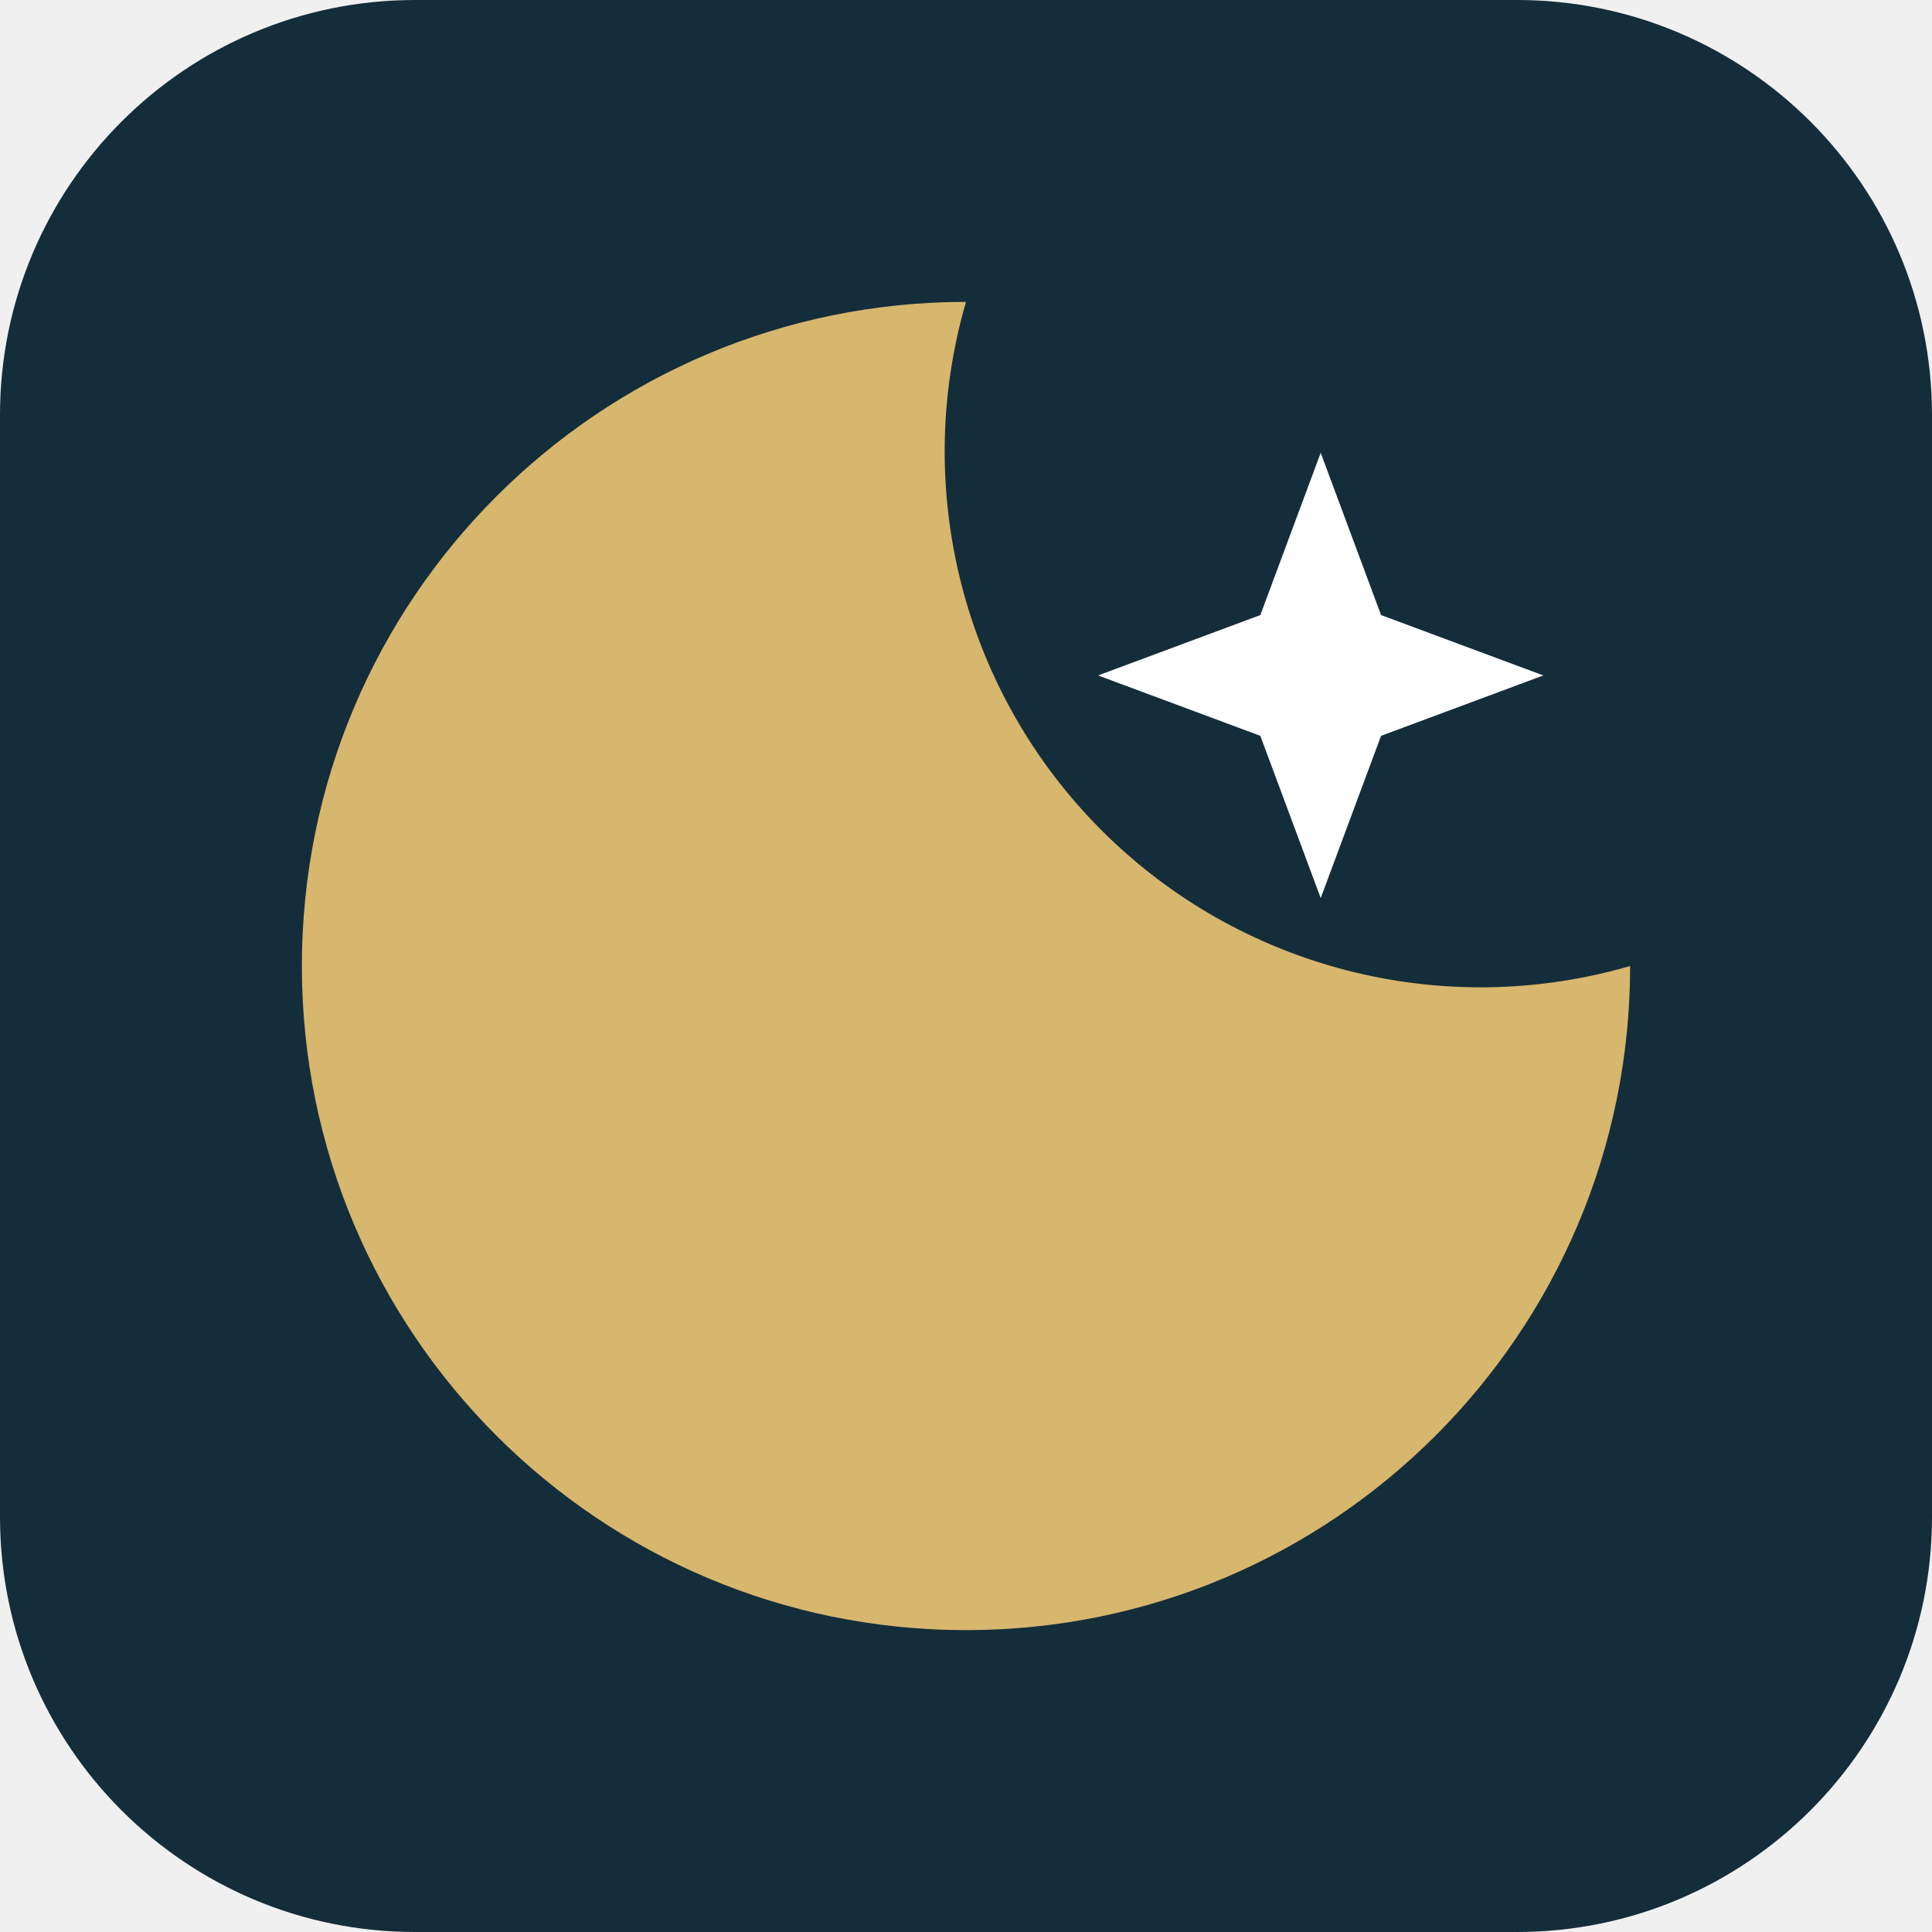
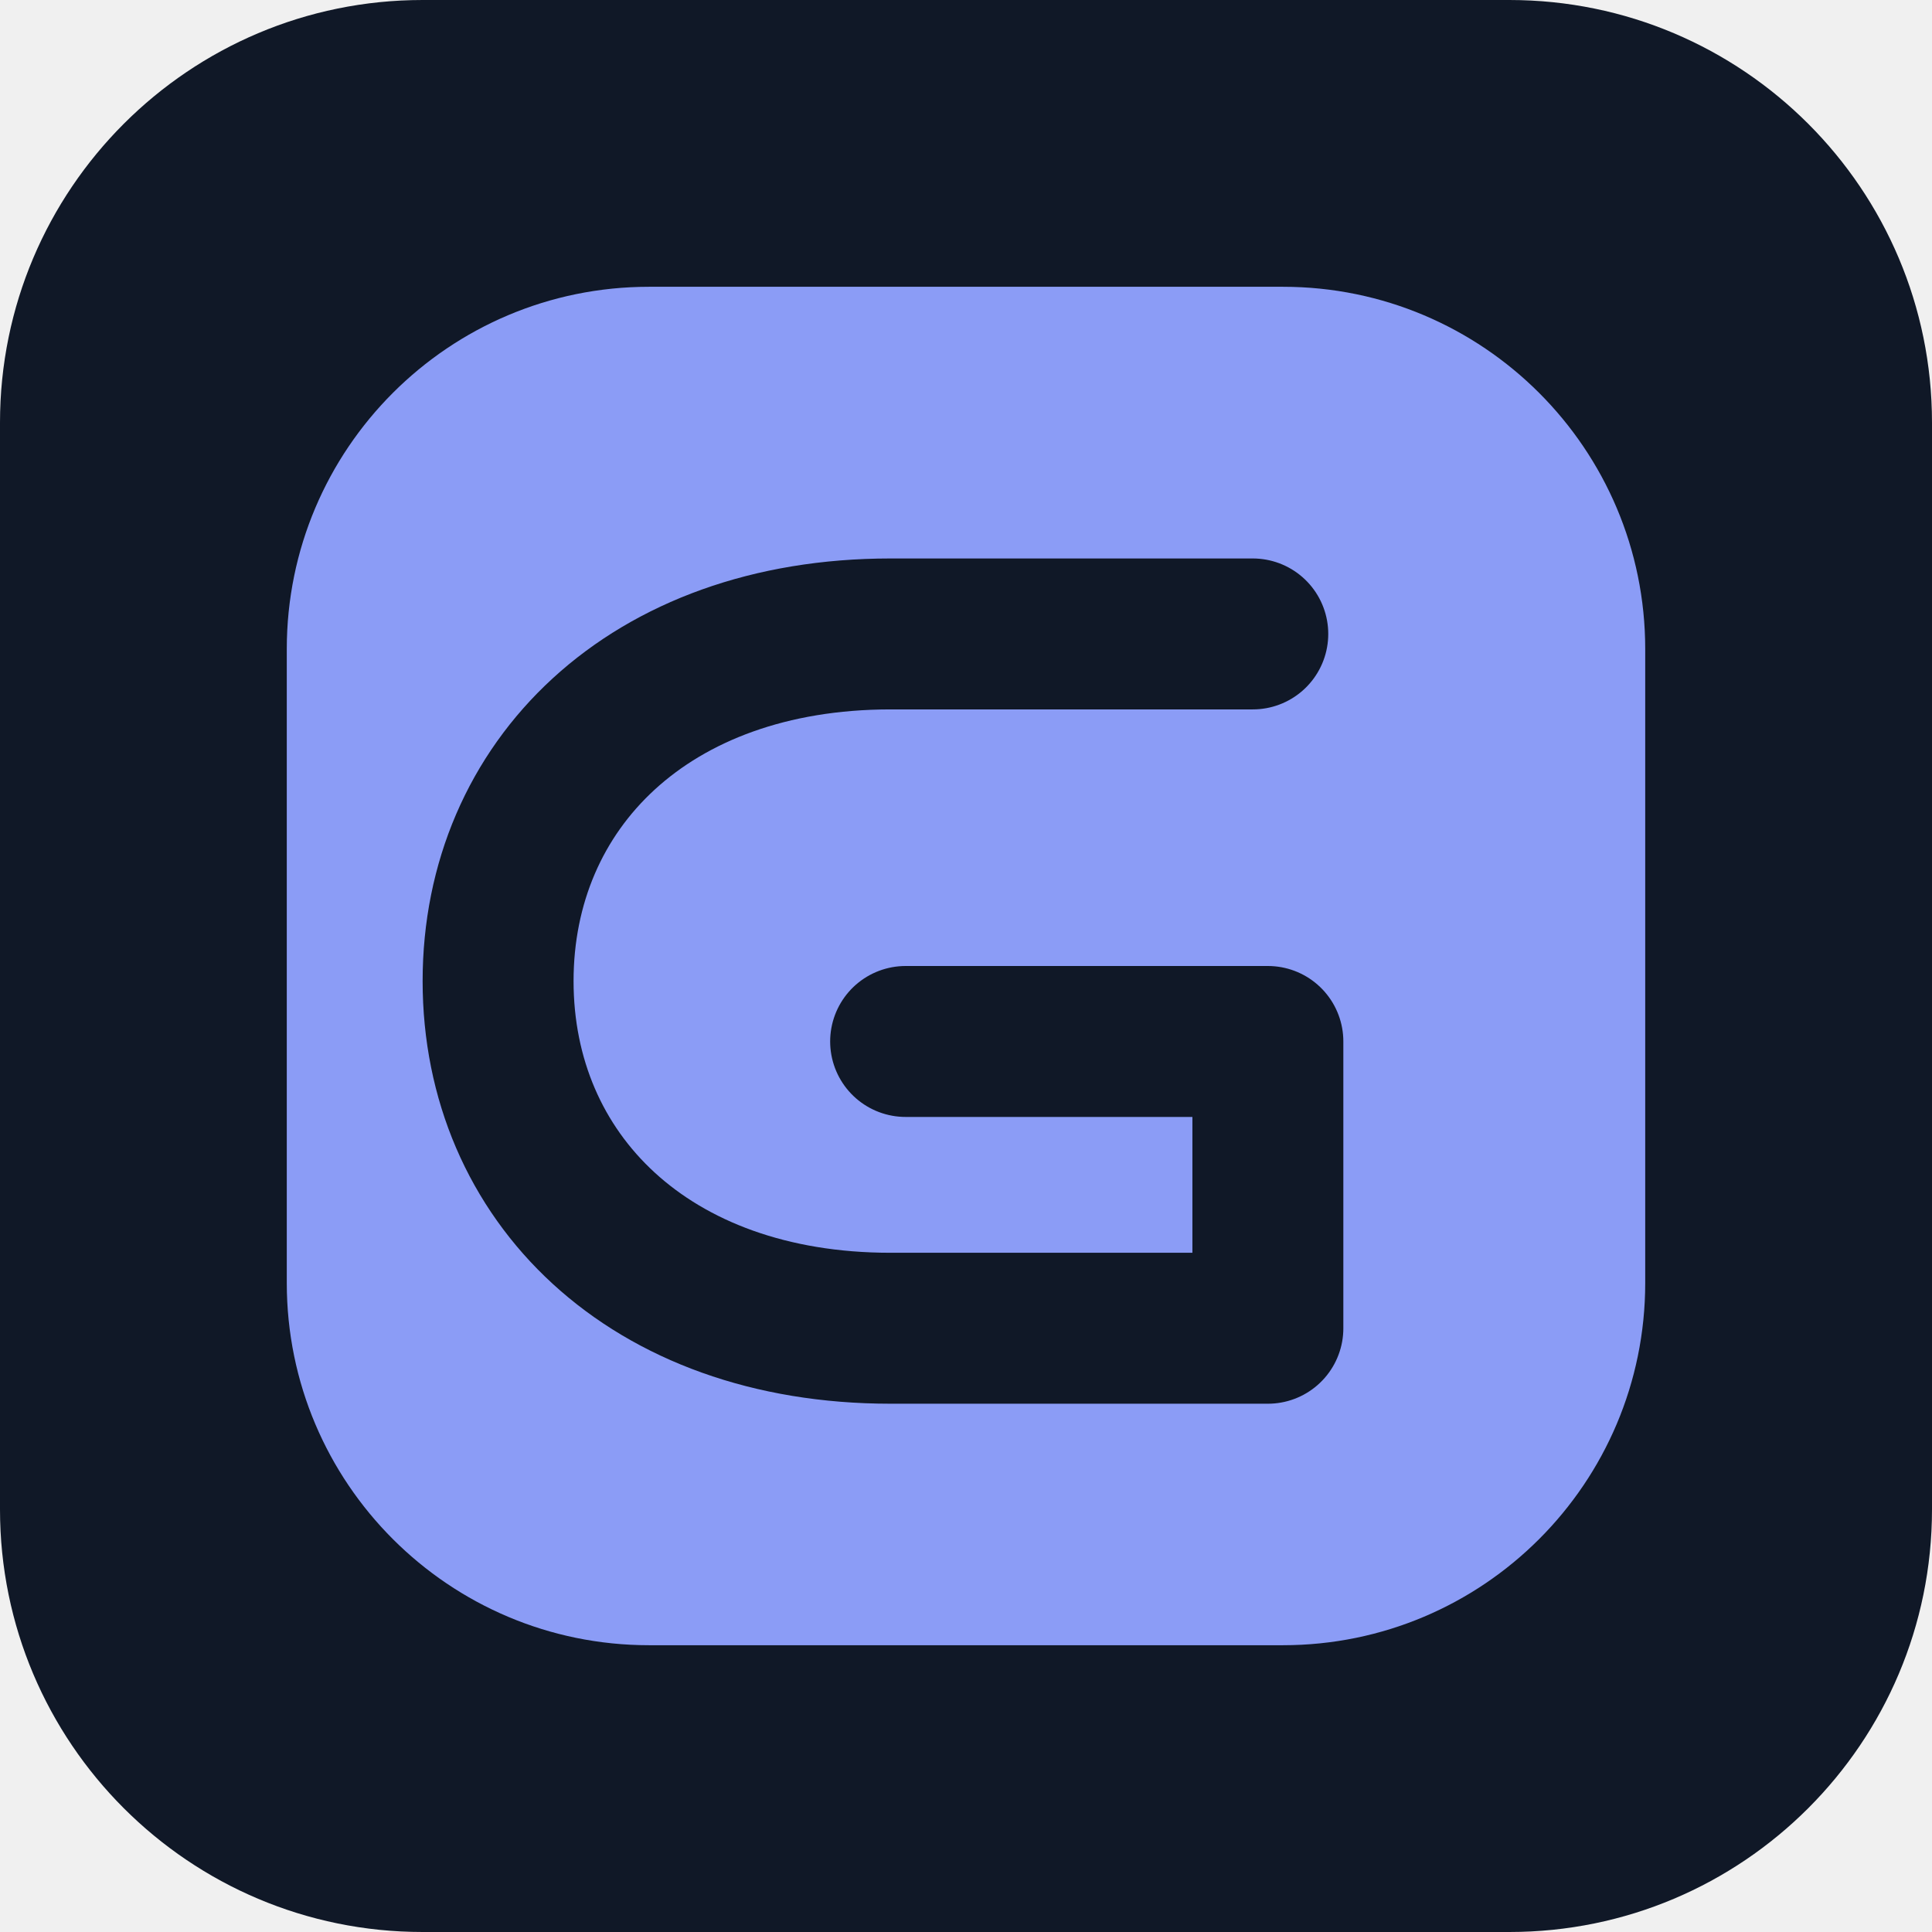
- <svg xmlns="http://www.w3.org/2000/svg" viewBox="0 0 512 512">
-   <rect width="512" height="512" rx="110" fill="#142d3a" />
-   <path d="M256 80a176 176 0 1 0 176 176A142 142 0 0 1 256 80Z" fill="#d7b66d" />
-   <path d="m350 120 16 43 43 16-43 16-16 43-16-43-43-16 43-16Z" fill="#fff" />
+ <svg xmlns="http://www.w3.org/2000/svg" viewBox="0 0 128 128">
+   <rect width="128" height="128" rx="28" fill="#101827" />
+   <rect x="19" y="19" width="90" height="90" rx="24" fill="#8b9cf6" />
+   <path d="M83 42H59c-16 0-26 10-26 23s10 23 26 23h25V69H60" fill="none" stroke="#101827" stroke-width="10" stroke-linecap="round" stroke-linejoin="round" />
</svg>
